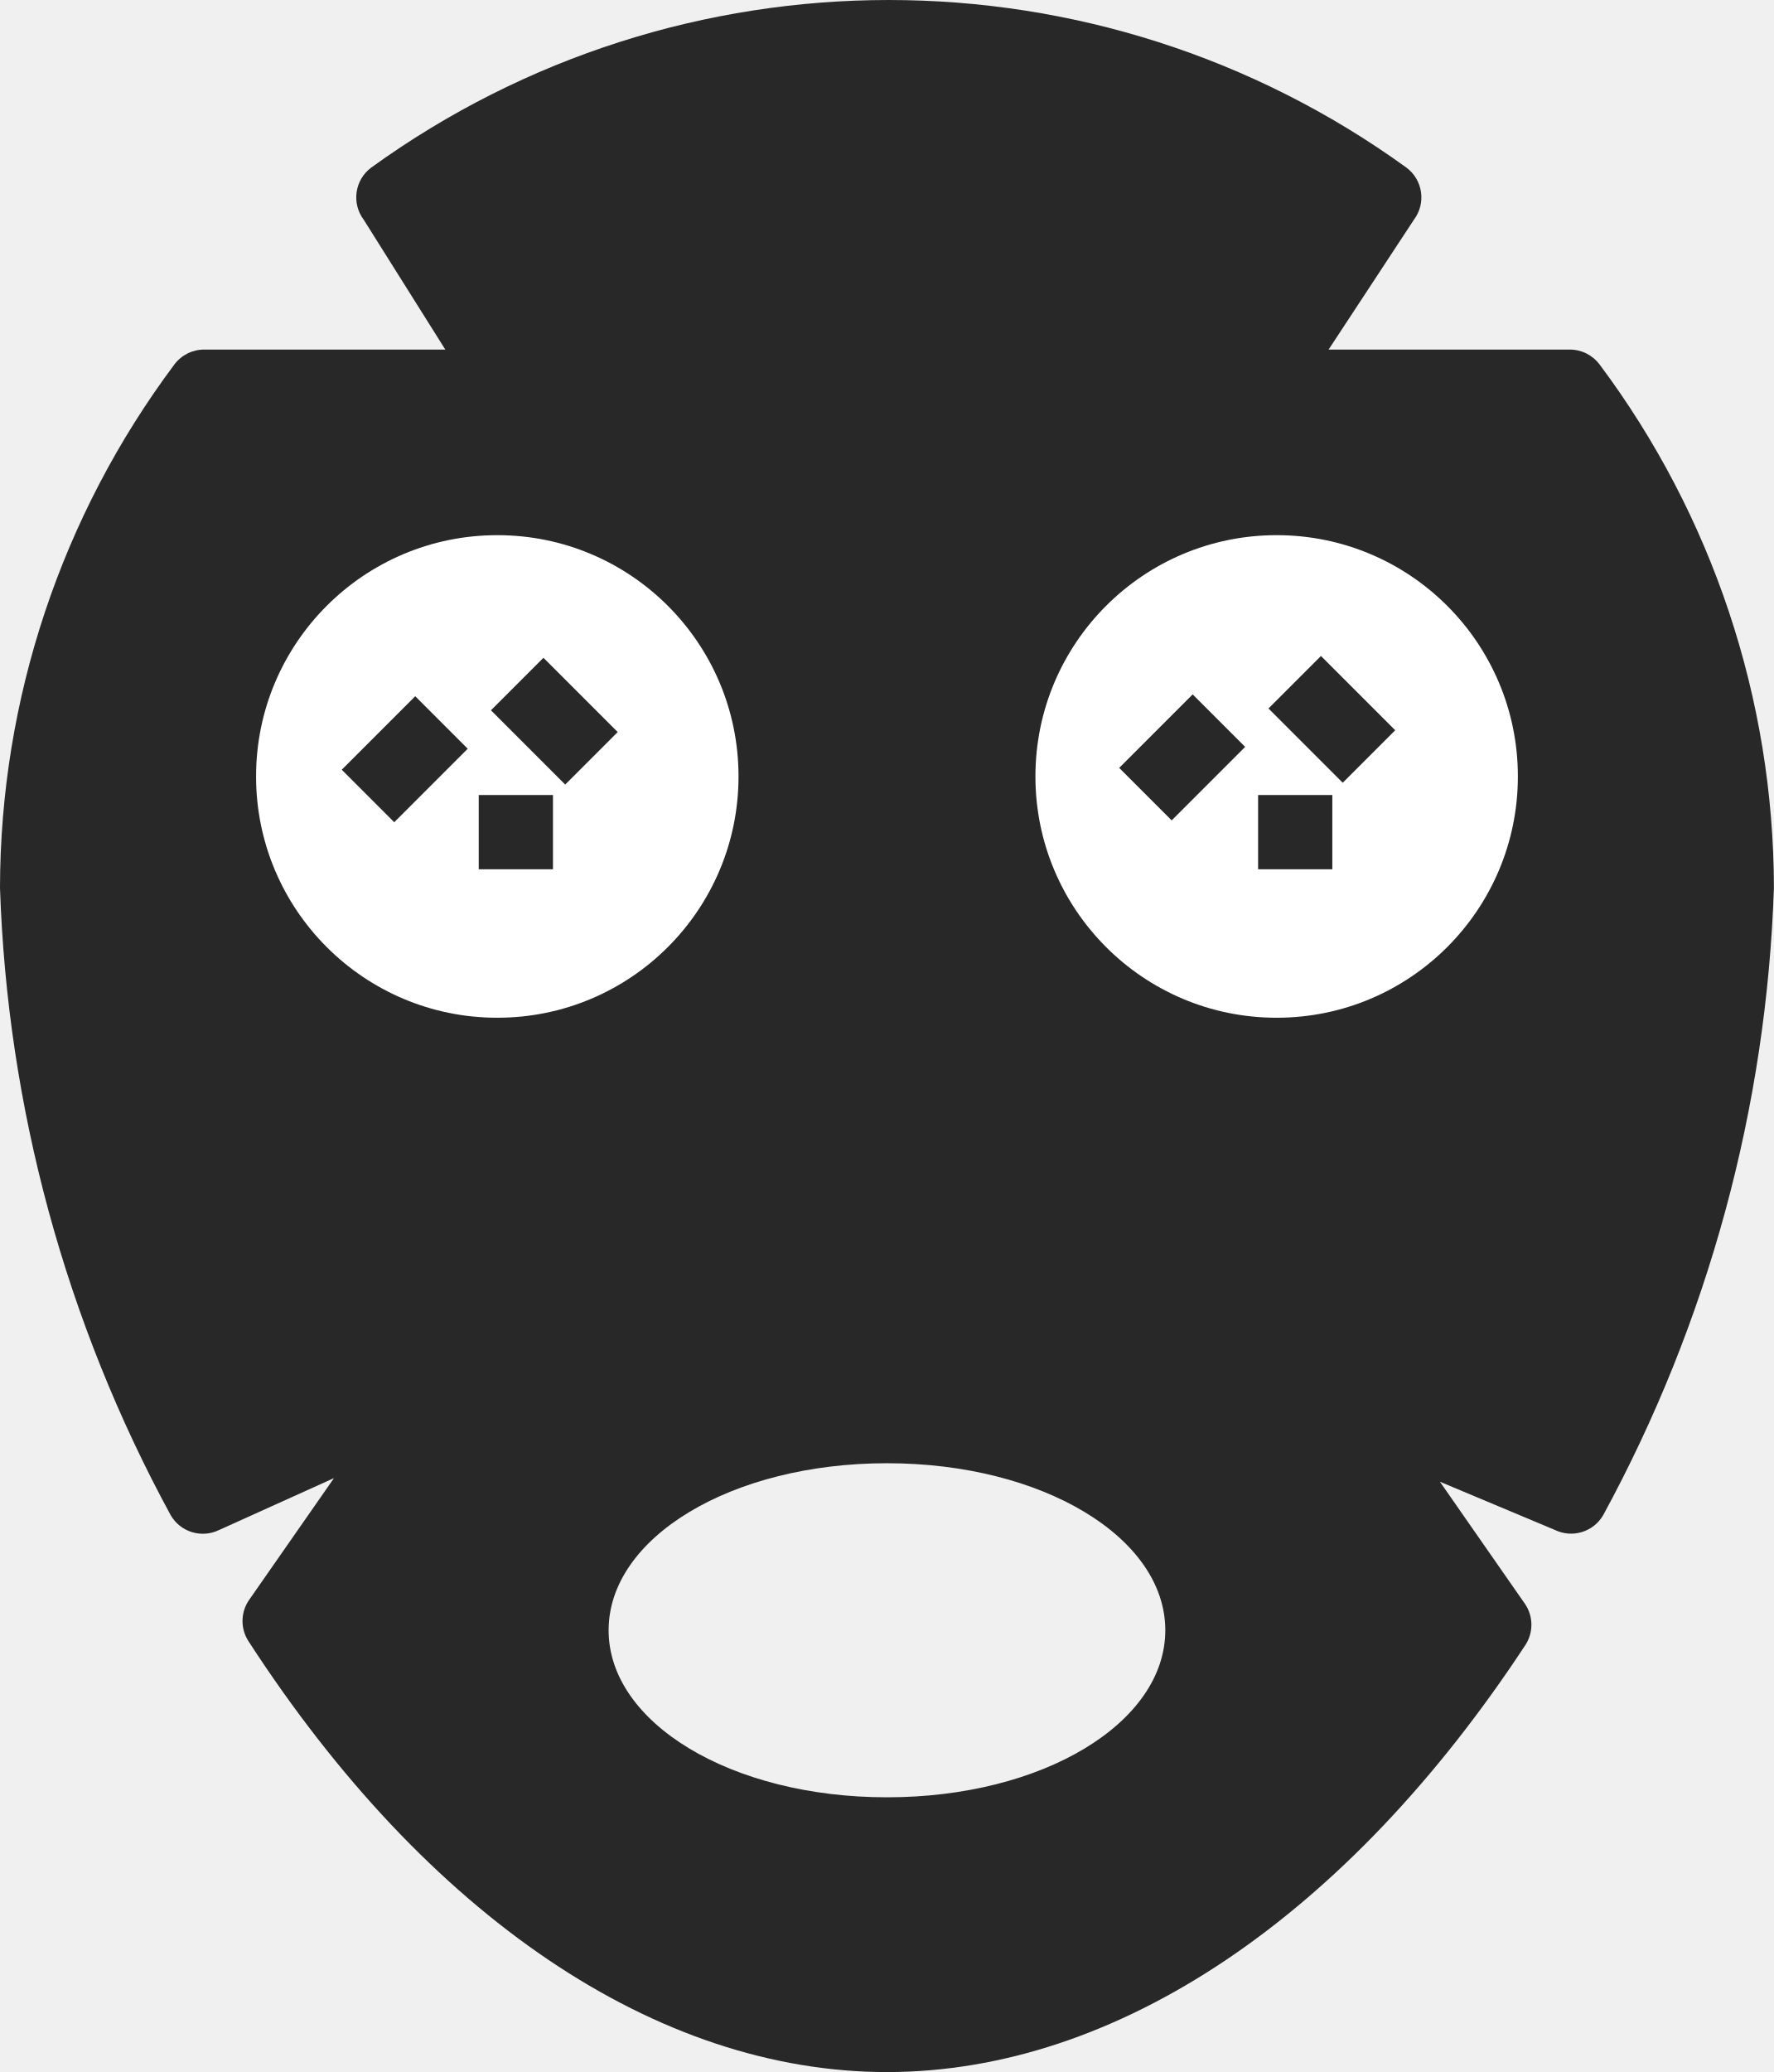
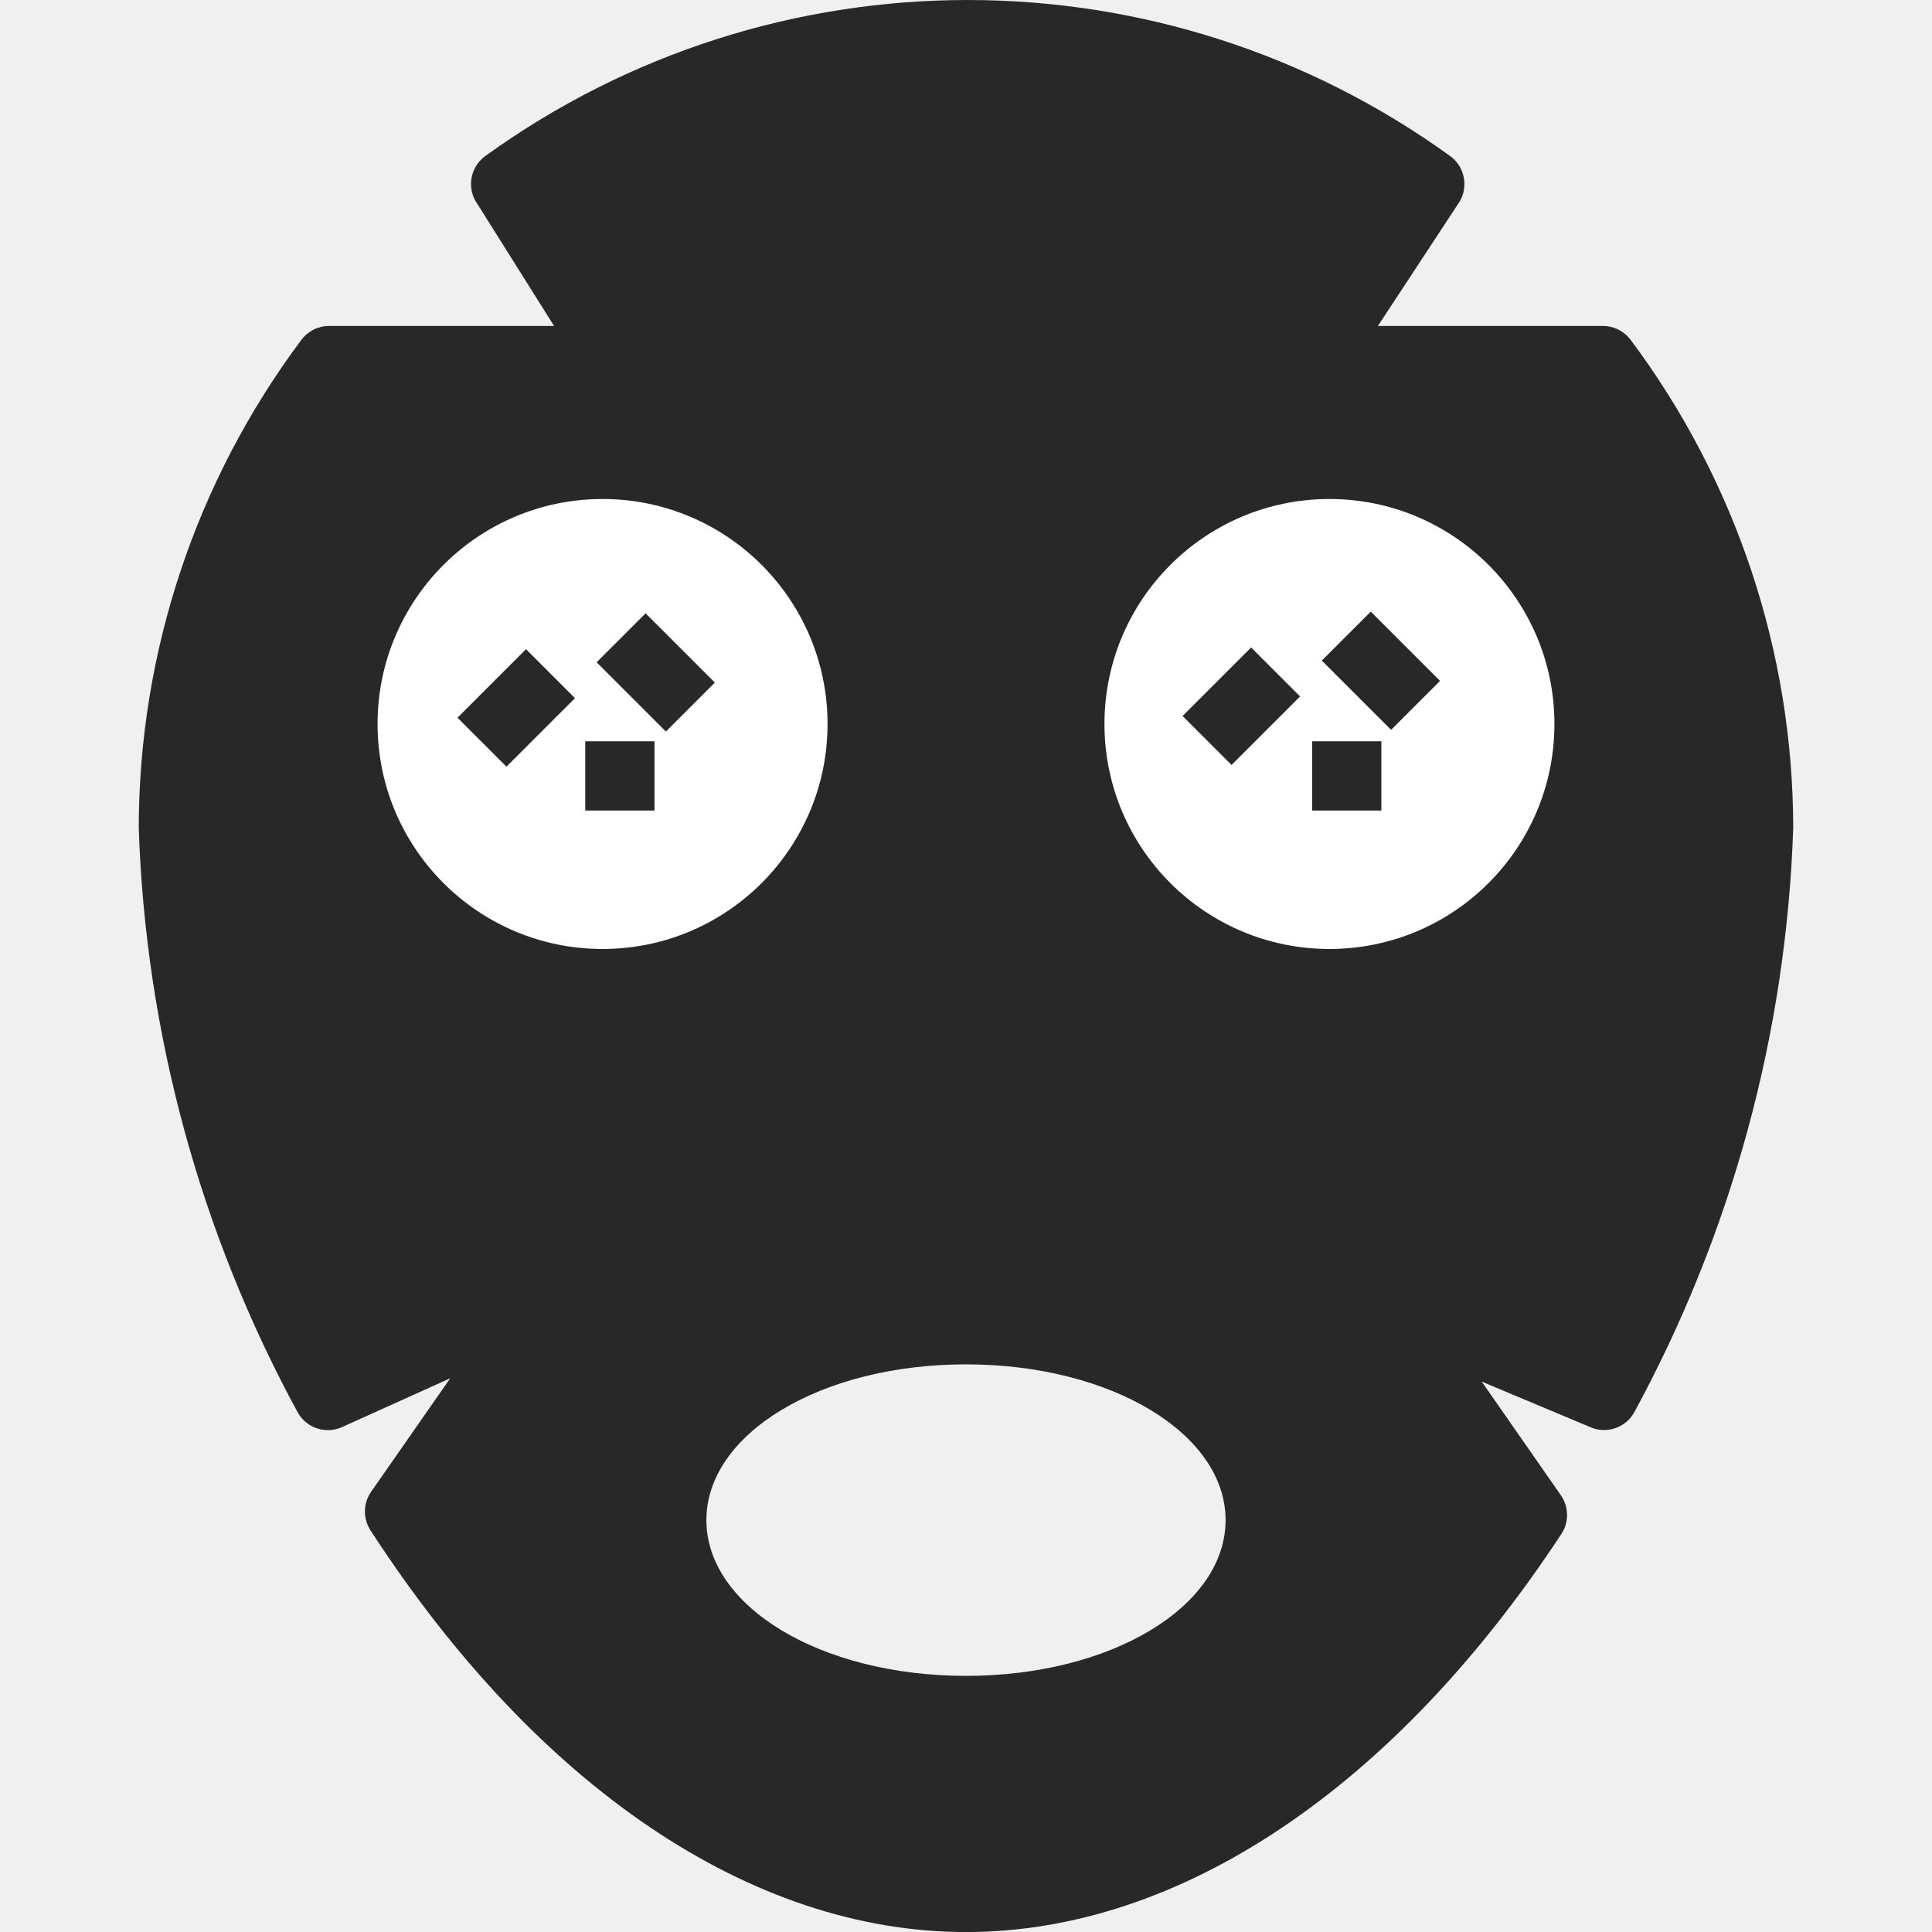
- <svg xmlns="http://www.w3.org/2000/svg" width="54.867" height="64.069" viewBox="0 0 54.867 64.069">
+ <svg xmlns="http://www.w3.org/2000/svg" width="40" height="40" viewBox="0 0 54.867 64.069">
  <g id="Group_10" data-name="Group 10" transform="translate(-8.1 -3.583)">
    <path id="Path_39" data-name="Path 39" d="M57.572,14.851a1.148,1.148,0,0,0-.918-.459H49.193l2.64-4.017a1.148,1.148,0,0,0-.23-1.607,27.319,27.319,0,0,0-32.025,0,1.148,1.148,0,0,0-.23,1.607l2.525,4.017H14.413a1.148,1.148,0,0,0-.918.459A27.089,27.089,0,0,0,8.1,31.036a43.618,43.618,0,0,0,5.28,19.4,1.148,1.148,0,0,0,1.492.459l3.558-1.607-2.64,3.788a1.148,1.148,0,0,0,0,1.263c5.51,8.494,12.626,13.315,19.743,13.315s14.233-4.821,19.743-13.2a1.148,1.148,0,0,0,0-1.263L52.636,49.4l3.558,1.492a1.148,1.148,0,0,0,1.492-.459,43.618,43.618,0,0,0,5.28-19.4,27.089,27.089,0,0,0-5.395-16.185ZM35.533,59.158c-4.821,0-8.609-2.3-8.609-5.165s3.788-5.165,8.609-5.165,8.609,2.3,8.609,5.165S40.354,59.158,35.533,59.158Z" transform="translate(0 0)" fill="#282828" />
    <circle id="Ellipse_8" data-name="Ellipse 8" cx="7.461" cy="7.461" r="7.461" transform="translate(16.02 20.131)" fill="#fff" />
    <circle id="Ellipse_9" data-name="Ellipse 9" cx="7.461" cy="7.461" r="7.461" transform="translate(40.125 20.131)" fill="#fff" />
    <rect id="Rectangle_49" data-name="Rectangle 49" width="3.214" height="2.296" transform="translate(18.67 27.384) rotate(-45)" fill="#282828" />
    <rect id="Rectangle_50" data-name="Rectangle 50" width="2.296" height="2.296" transform="translate(22.907 28.166)" fill="#282828" />
    <rect id="Rectangle_51" data-name="Rectangle 51" width="2.296" height="3.248" transform="translate(23.285 25.546) rotate(-45)" fill="#282828" />
    <rect id="Rectangle_52" data-name="Rectangle 52" width="3.214" height="2.296" transform="translate(42.716 27.327) rotate(-45)" fill="#282828" />
    <rect id="Rectangle_53" data-name="Rectangle 53" width="2.296" height="2.296" transform="translate(47.012 28.166)" fill="#282828" />
    <rect id="Rectangle_54" data-name="Rectangle 54" width="2.296" height="3.248" transform="translate(47.333 25.49) rotate(-45)" fill="#282828" />
  </g>
</svg>
